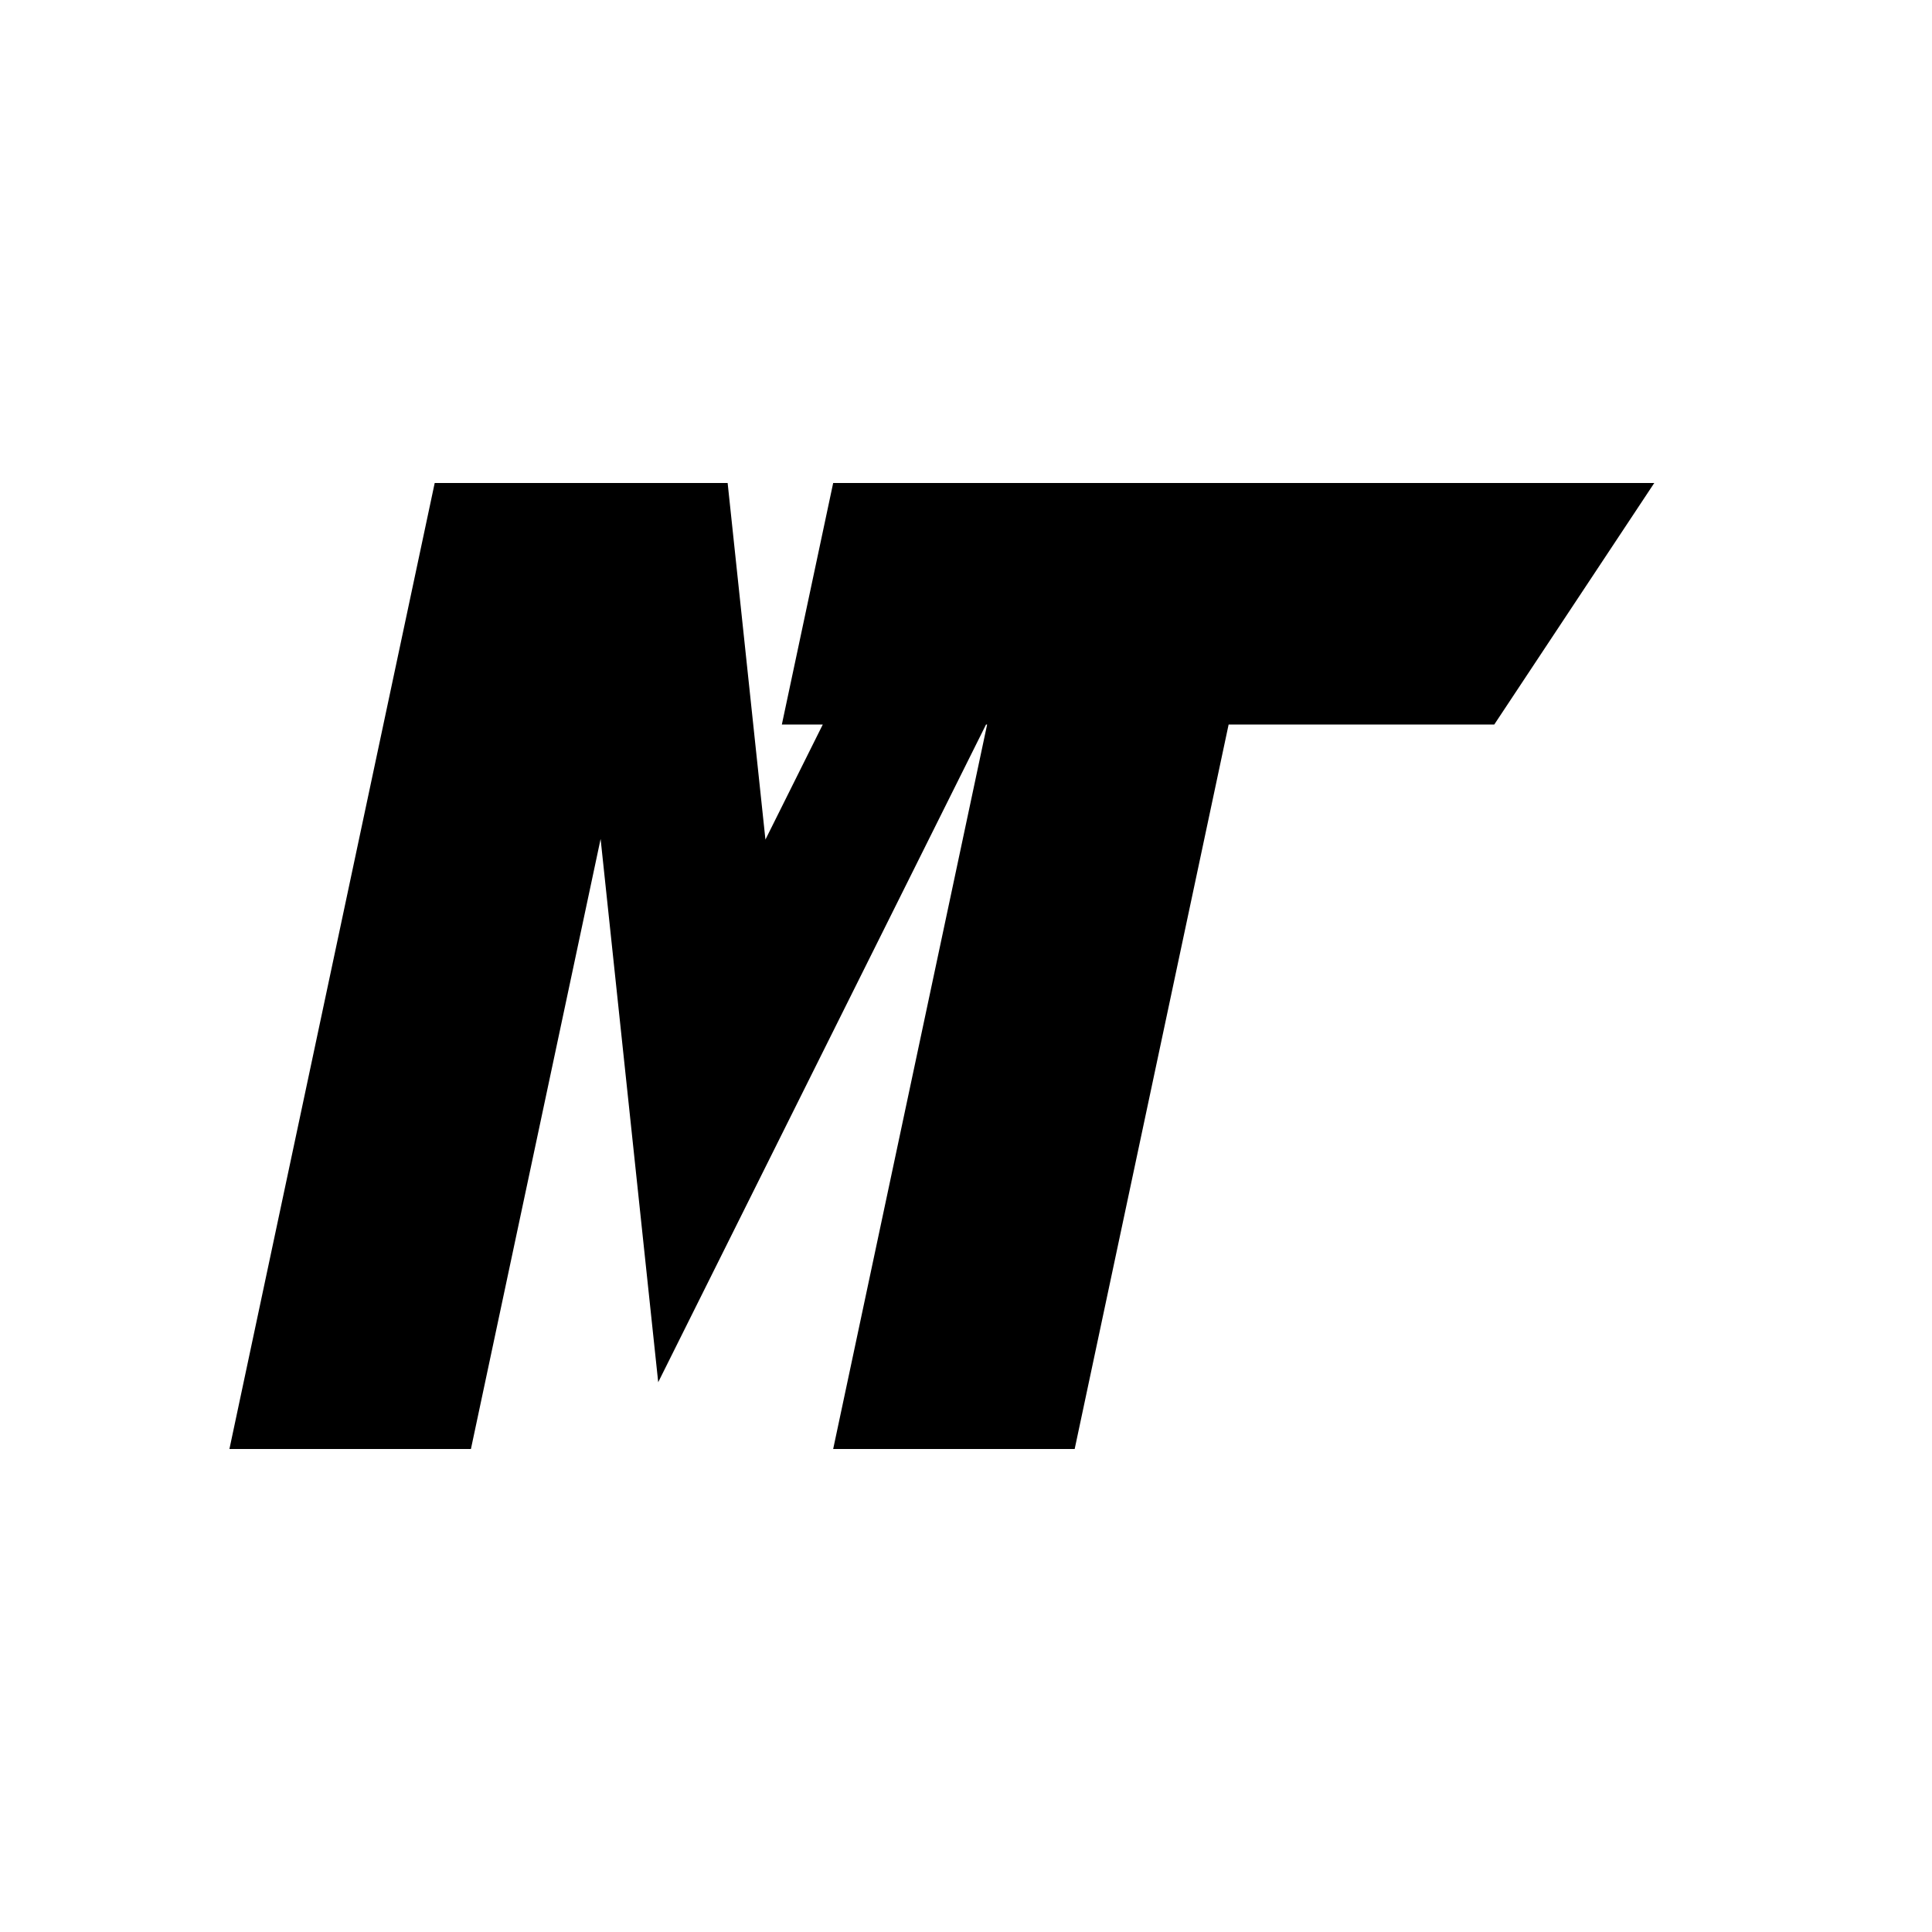
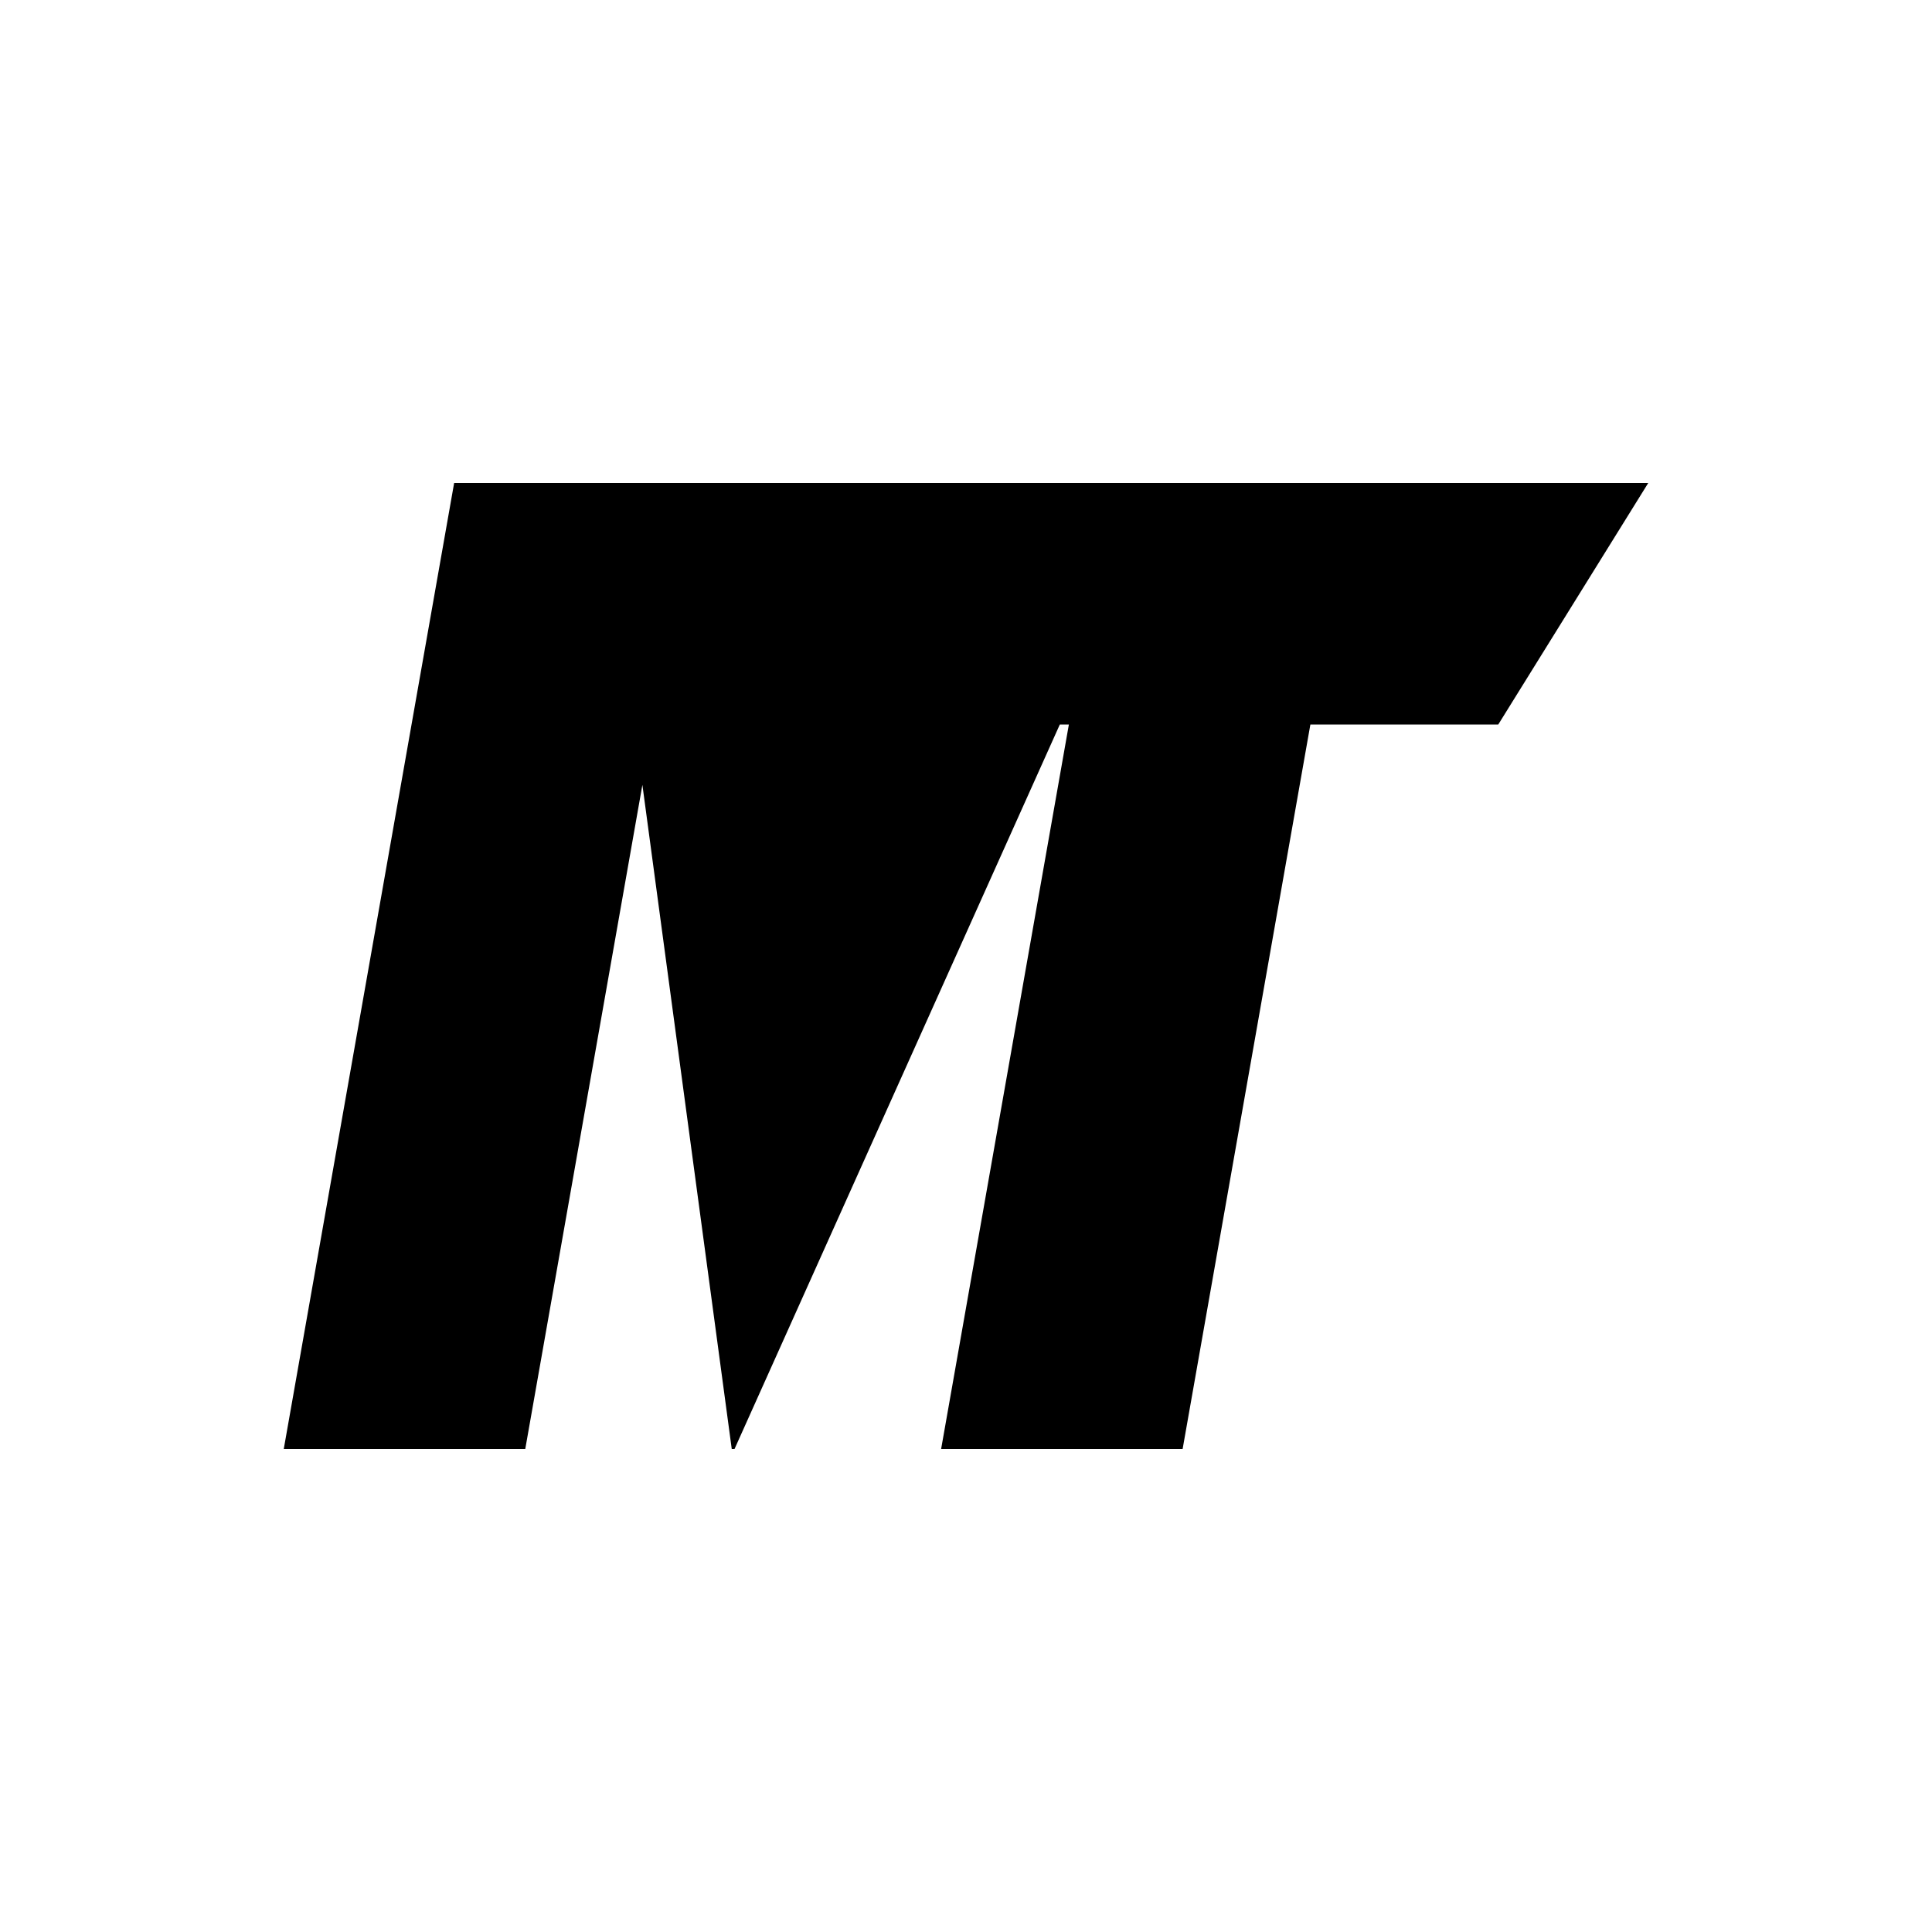
<svg xmlns="http://www.w3.org/2000/svg" viewBox="0 0 16 16" style="color:#000">
-   <path fill="currentColor" transform="translate(1.9 4)" d="M 1.7 0 L 4.126 0 L 4.439 2.953 L 4.914 2 L 4.575 2 L 5 0 L 11.8 0 L 10.475 2 L 8.275 2 L 7 8 L 5 8 L 6.275 2 L 6.266 2 L 3.551 7.447 L 3.074 2.948 L 2 8 L 0 8 Z" />
+   <path fill="currentColor" transform="translate(2.35 4)" d="M 1.411 0 L 11.3 0 L 10.058 2 L 8.502 2 L 7.444 8 L 5.444 8 L 6.502 2 L 6.427 2 L 3.733 8 L 3.71 8 L 2.97 2.5 L 2 8 L 0 8 Z" />
</svg>
